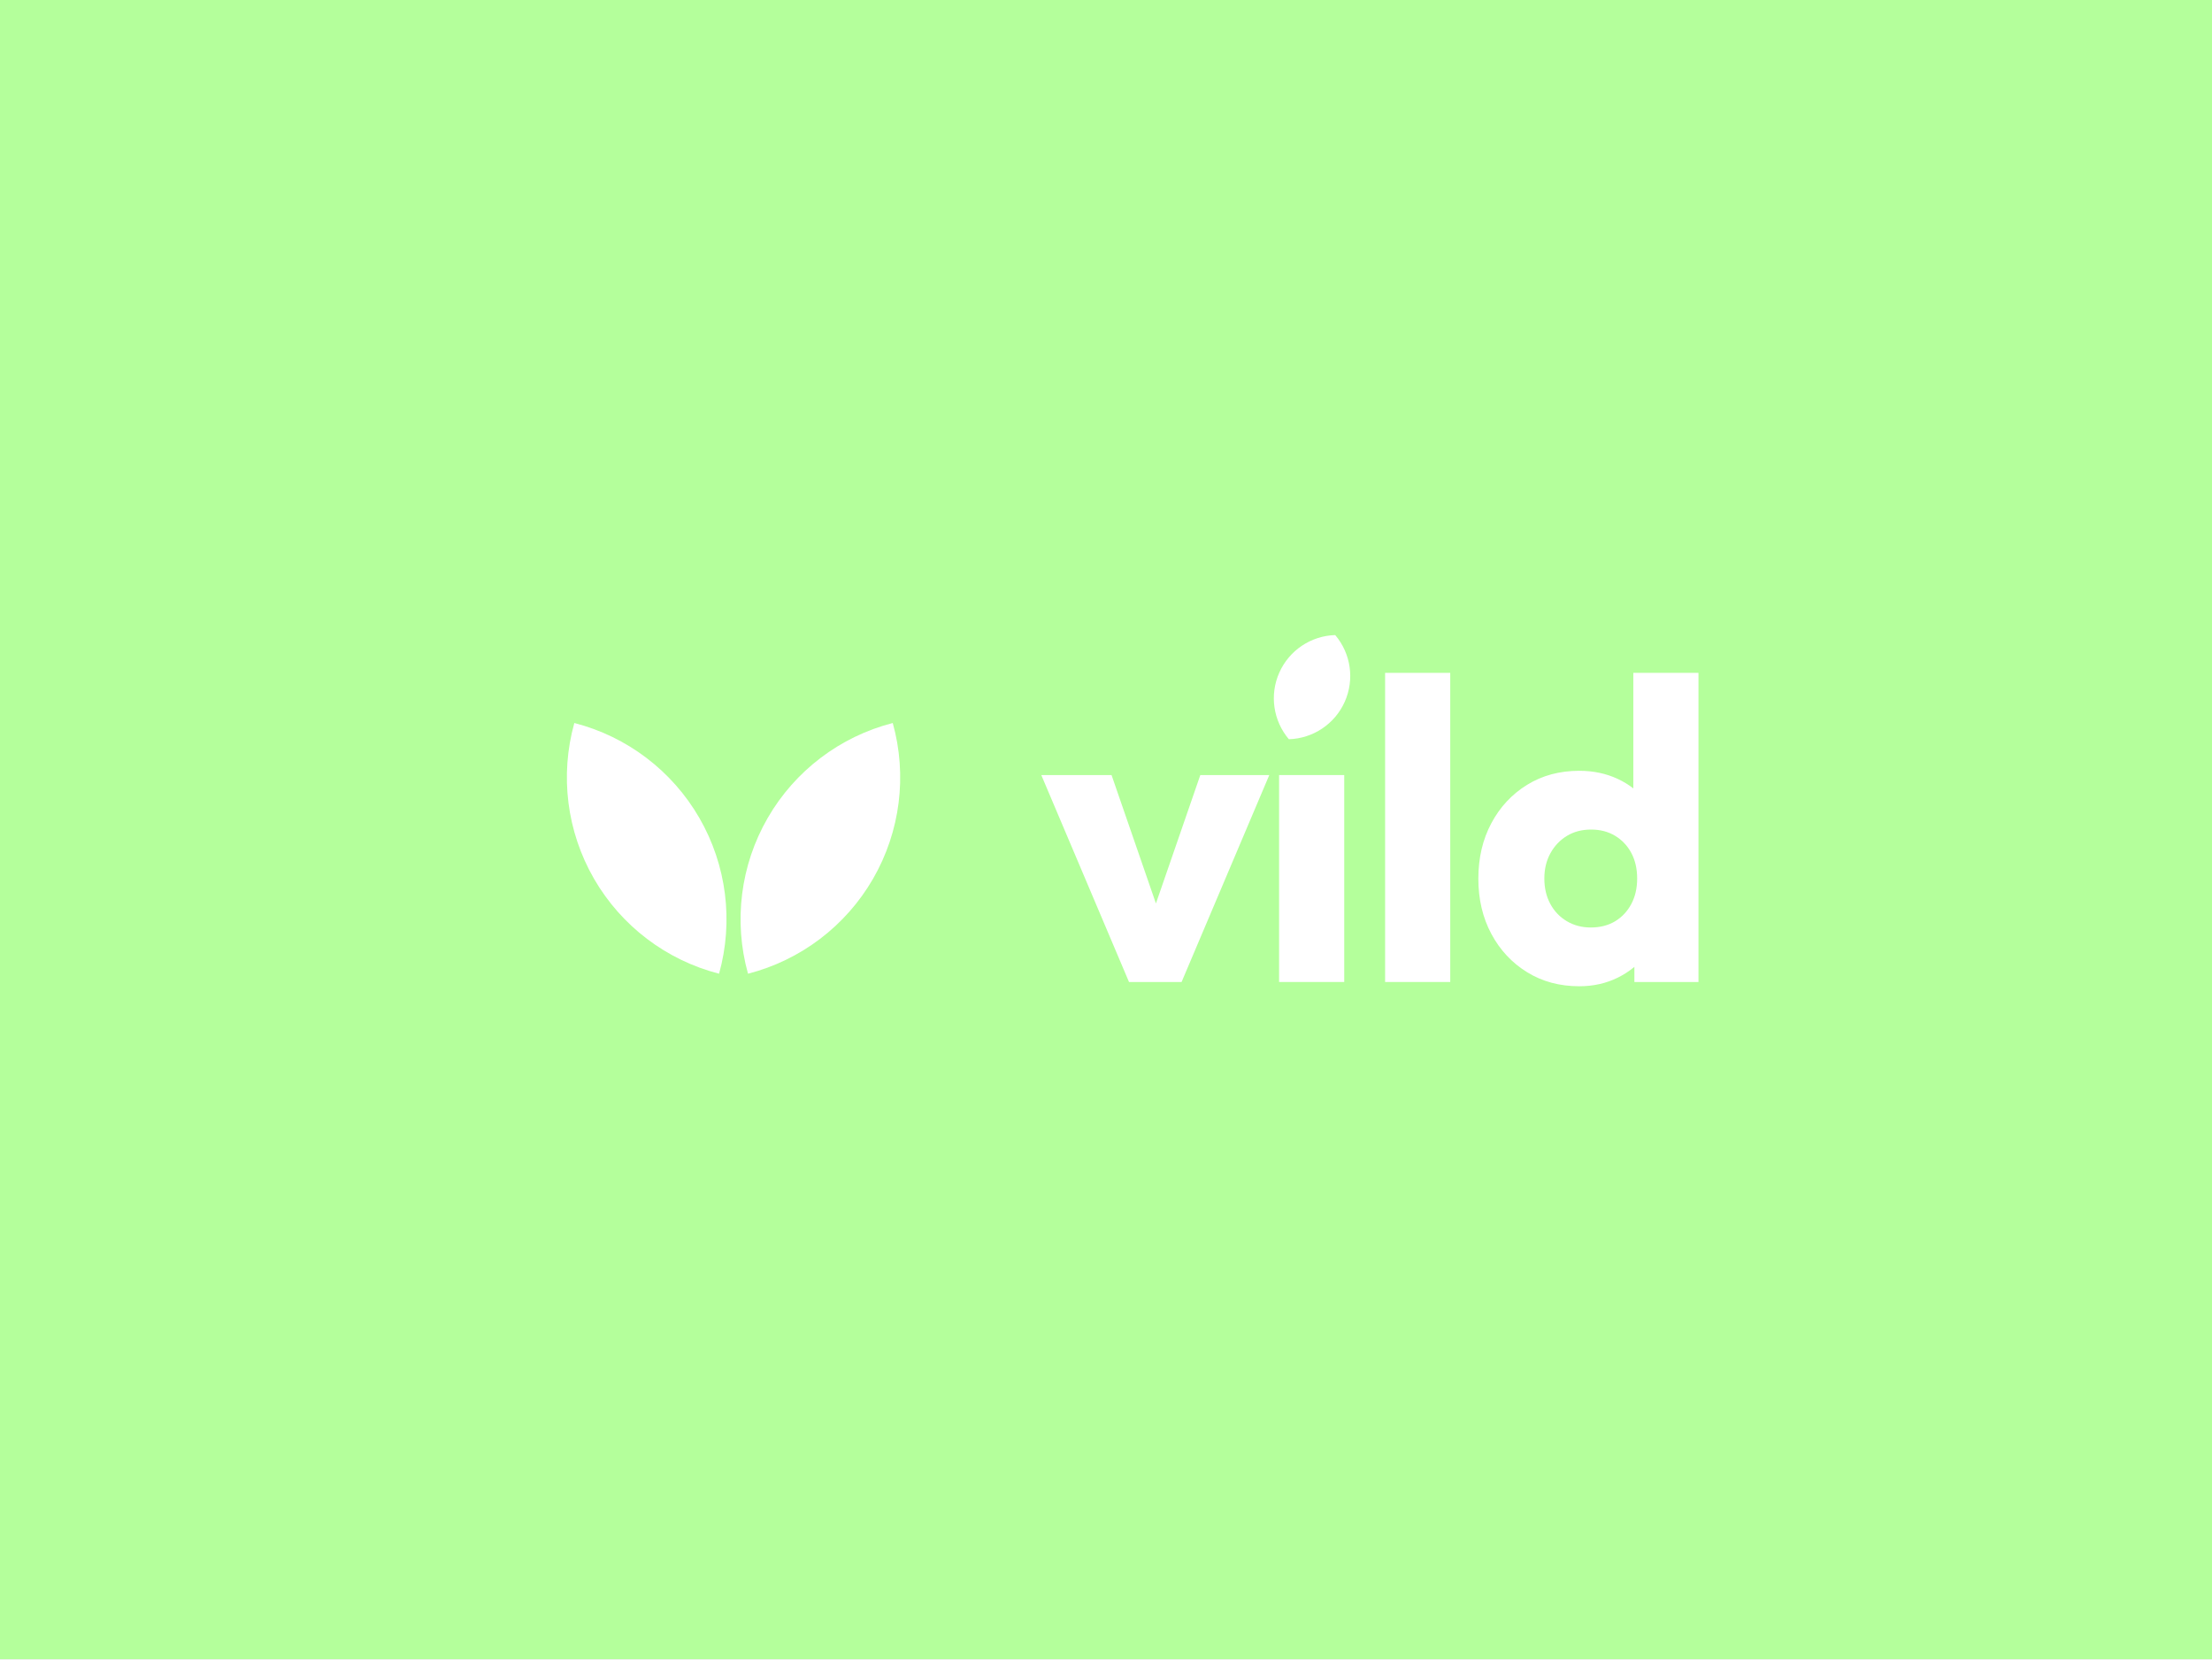
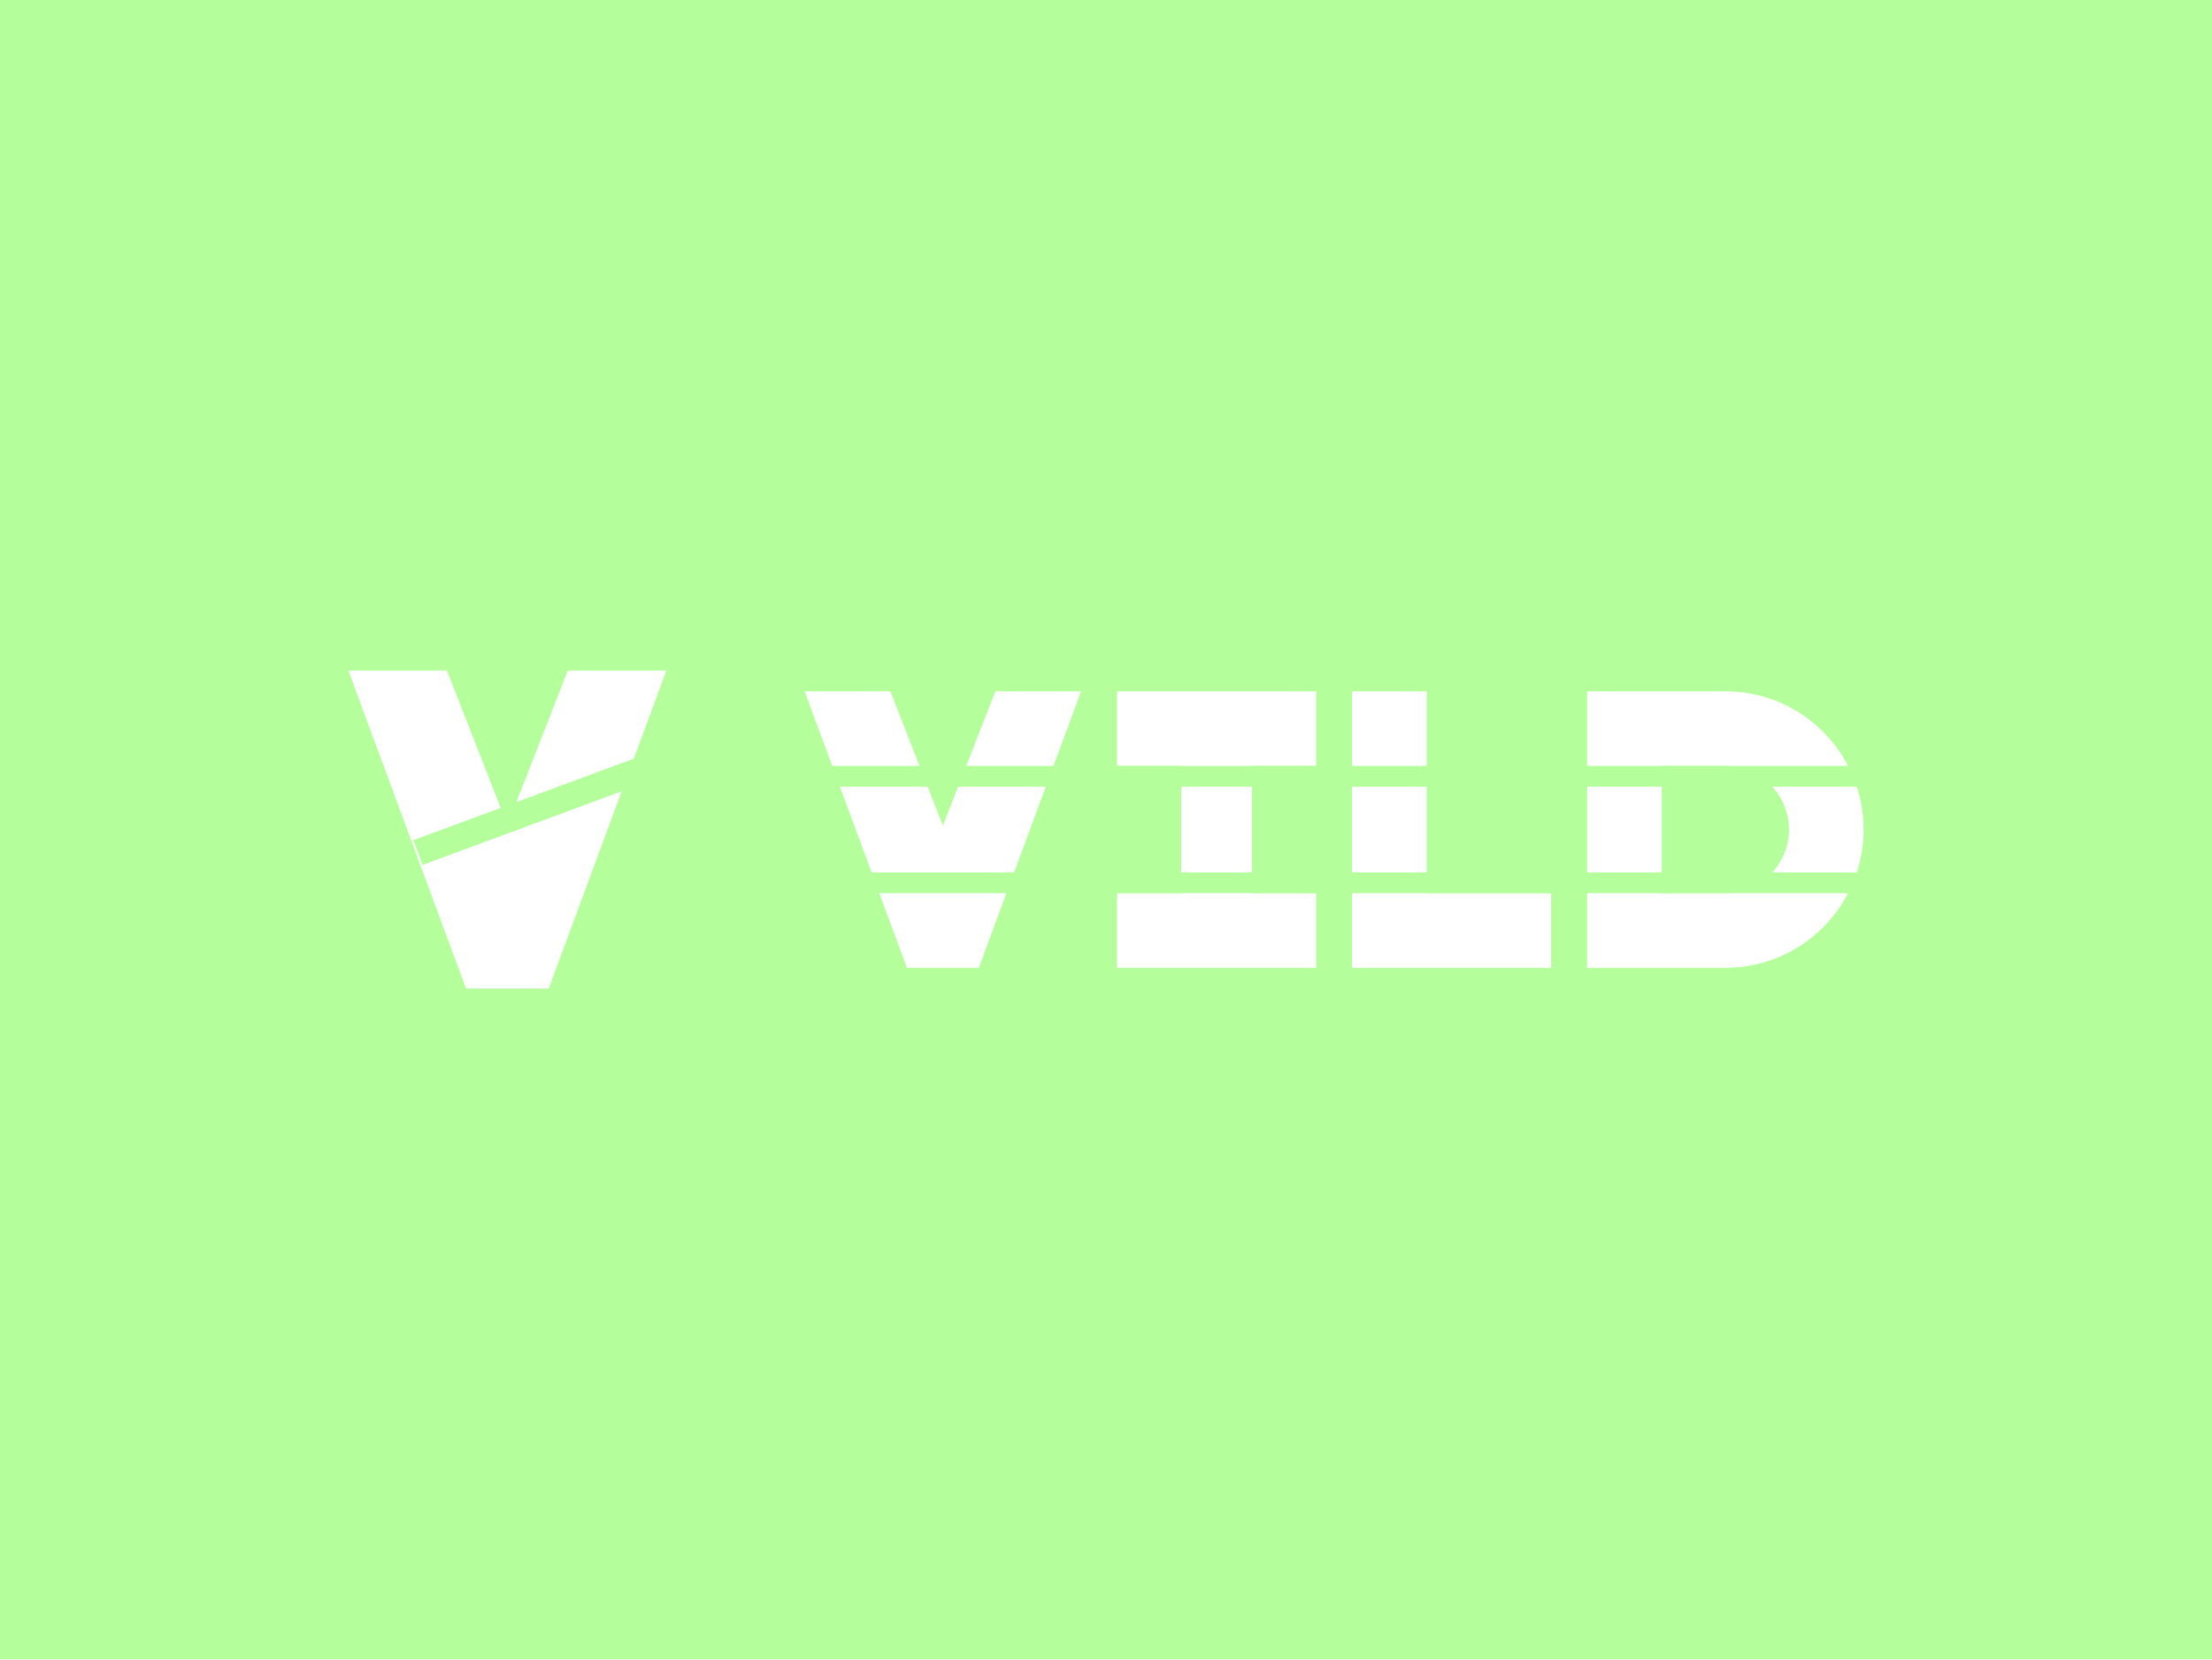
<svg xmlns="http://www.w3.org/2000/svg" width="1200" height="900" viewBox="0 0 1200 900">
  <rect width="1200" height="900" fill="#B4FF9B" />
-   <g transform="translate(397.94 528.20) scale(157.0393 -157.0393)">
-     <g fill="#FFFFFF">
-       <path transform="translate(-0.050 0.000) rotate(30)" d="M 0 0 A 0.700 0.700 0 0 1 0 1.000 A 0.700 0.700 0 0 1 0 0 Z" />
-       <path transform="translate(0.050 0.000) rotate(-30)" d="M 0 0 A 0.700 0.700 0 0 1 0 1.000 A 0.700 0.700 0 0 1 0 0 Z" />
-     </g>
+   <defs>
+     <mask id="m90" maskUnits="userSpaceOnUse" x="-1" y="-1" width="3" height="3">
+       <rect x="-1" y="-1" width="3" height="3" fill="white" />
+       <rect x="-0.6" y="-0.037" width="1.2" height="0.083" fill="black" transform="translate(0.78 0.36) rotate(-20.30)" />
+     </mask>
+   </defs>
+   <g transform="translate(189.00 363.75) scale(172.500)">
+     <path d="M0,0 L0.31,0 L0.5,0.486 L0.69,0 L1,0 L0.63,1 L0.37,1 Z" fill="#FFFFFF" mask="url(#m90)" />
  </g>
-   <g transform="translate(564.78 532.69) scale(0.23098 -0.23098)" fill="#FFFFFF">
-     <path d="M206.5 0.0 0.5 486.0H165.5L305.5 81.0H234L374 486H536L330 0Z" />
-     <path d="M559.0 0V486H712.0V0Z" />
-     <path d="M808.0 0V726H961.0V0Z" />
-     <path d="M1264.0 -10Q1195.0 -10 1141.526 22.987Q1088.052 55.974 1057.526 112.987Q1027.0 170 1027.0 242.606Q1027.0 315.728 1057.5 372.864Q1088.0 430 1141.404 463.0Q1194.808 496.0 1264.0 496Q1313.5 496.0 1354.25 477.0Q1395.0 458 1421.25 424.5Q1447.5 391.0 1451.0 348V143Q1447.5 100.0 1421.5 65.25Q1395.5 30.5 1354.5 10.25Q1313.5 -10.0 1264.0 -10ZM1291.0 128Q1324.0 128 1348.193 142.582Q1372.386 157.164 1386.193 183.082Q1400.0 209 1400.0 243Q1400.0 277.193 1386.395 302.8Q1372.79 328.406 1348.395 343.203Q1324.0 358 1291.75 358.0Q1259.5 358.0 1235.039 343.159Q1210.577 328.318 1196.289 302.384Q1182.0 276.45 1182.0 243Q1182.0 209.5 1195.959 183.52Q1209.919 157.54 1234.828 142.77Q1259.736 128.0 1291.0 128ZM1544.0 0H1393.5V130.5L1416.5 249.0L1391.0 366.5V726H1544.0Z" />
+   <defs>
+     <mask id="m91" maskUnits="userSpaceOnUse" x="-1" y="-1" width="3" height="3">
+       <rect x="-1" y="-1" width="3" height="3" fill="white" />
+       <rect x="-1" y="0.27" width="3" height="0.075" fill="black" />
+       <rect x="-1" y="0.655" width="3" height="0.075" fill="black" />
+     </mask>
+   </defs>
+   <g transform="translate(436.50 375.00) scale(150.000)">
+     <path d="M0,0 L0.31,0 L0.5,0.486 L0.69,0 L1,0 L0.63,1 L0.37,1 Z" fill="#FFFFFF" fill-rule="evenodd" mask="url(#m91)" />
  </g>
-   <g transform="translate(564.78 532.69) scale(0.23098 -0.23098)" fill="#FFFFFF">
-     <path transform="translate(581.950 570.150) rotate(-24)" d="M 0 0 A 148.566 148.566 0 0 1 0 267.750 A 148.566 148.566 0 0 1 0 0 Z" />
+   <defs>
+     <mask id="m92" maskUnits="userSpaceOnUse" x="-1" y="-1" width="2.72" height="3">
+       <rect x="-1" y="-1" width="2.72" height="3" fill="white" />
+       <rect x="-1" y="0.27" width="2.72" height="0.075" fill="black" />
+       <rect x="-1" y="0.655" width="2.72" height="0.075" fill="black" />
+     </mask>
+   </defs>
+   <g transform="translate(606.00 375.00) scale(150.000)">
+     <path d="M0,0 H0.72 V0.27 H0.488 V0.73 H0.72 V1 H0 V0.73 H0.232 V0.27 H0 Z" fill="#FFFFFF" fill-rule="evenodd" mask="url(#m92)" />
+   </g>
+   <defs>
+     <mask id="m93" maskUnits="userSpaceOnUse" x="-1" y="-1" width="2.72" height="3">
+       <rect x="-1" y="-1" width="2.72" height="3" fill="white" />
+       <rect x="-1" y="0.27" width="2.72" height="0.075" fill="black" />
+       <rect x="-1" y="0.655" width="2.72" height="0.075" fill="black" />
+     </mask>
+   </defs>
+   <g transform="translate(733.50 375.00) scale(150.000)">
+     <path d="M0,0 H0.27 V0.73 H0.72 V1 H0 Z" fill="#FFFFFF" fill-rule="evenodd" mask="url(#m93)" />
+   </g>
+   <defs>
+     <mask id="m94" maskUnits="userSpaceOnUse" x="-1" y="-1" width="3" height="3">
+       <rect x="-1" y="-1" width="3" height="3" fill="white" />
+       <rect x="-1" y="0.27" width="3" height="0.075" fill="black" />
+       <rect x="-1" y="0.655" width="3" height="0.075" fill="black" />
+     </mask>
+   </defs>
+   <g transform="translate(861.00 375.00) scale(150.000)">
+     <path d="M0,0 H0.5 A0.5,0.5 0 0 1 0.5,1 H0 Z M0.27,0.27 V0.73 H0.5 A0.23,0.23 0 0 0 0.5,0.27 Z" fill="#FFFFFF" fill-rule="evenodd" mask="url(#m94)" />
  </g>
</svg>
